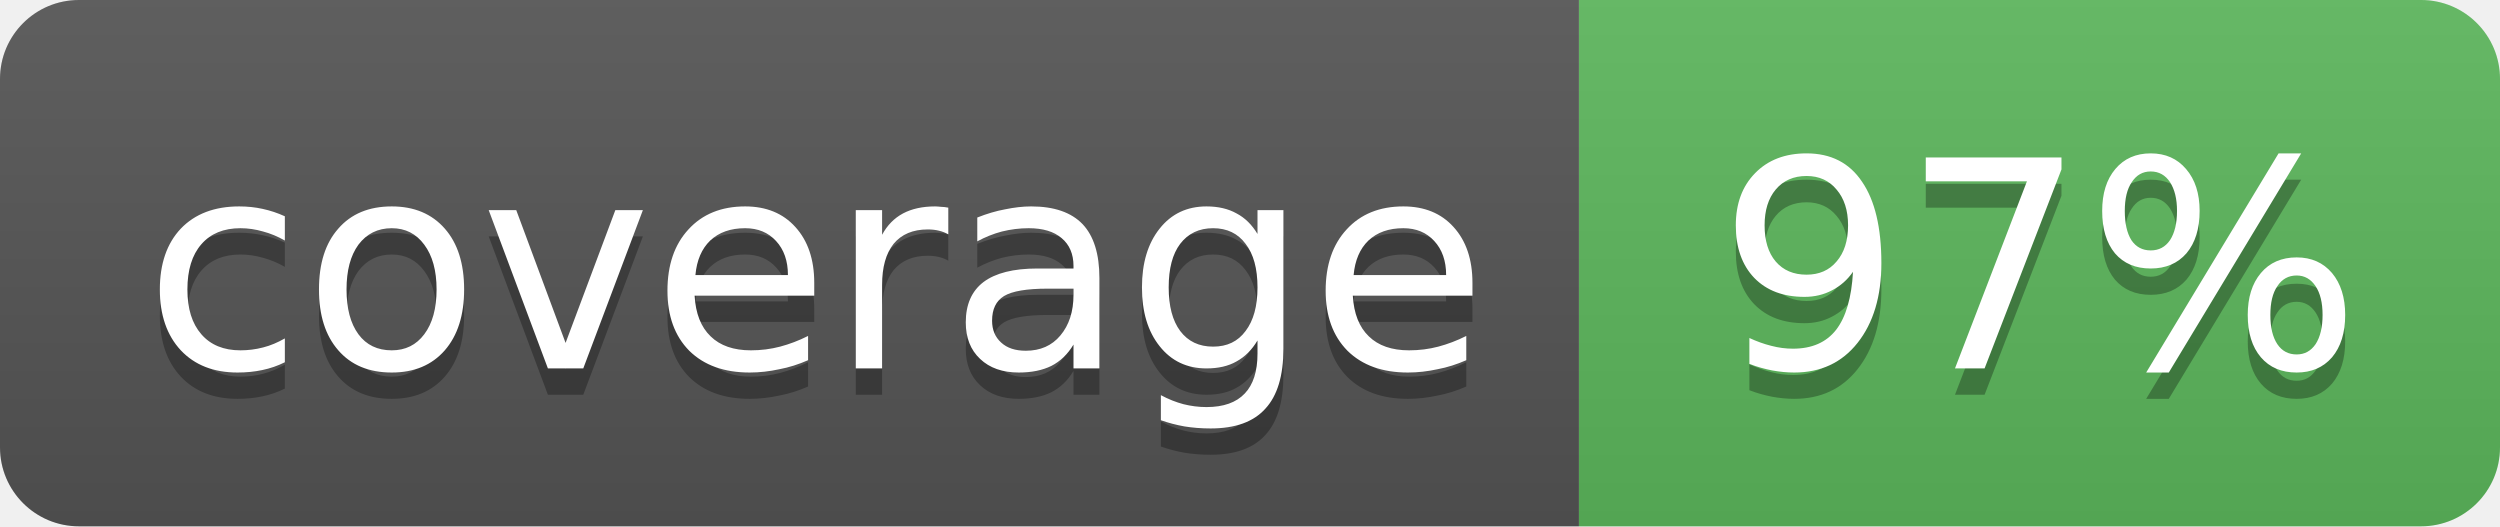
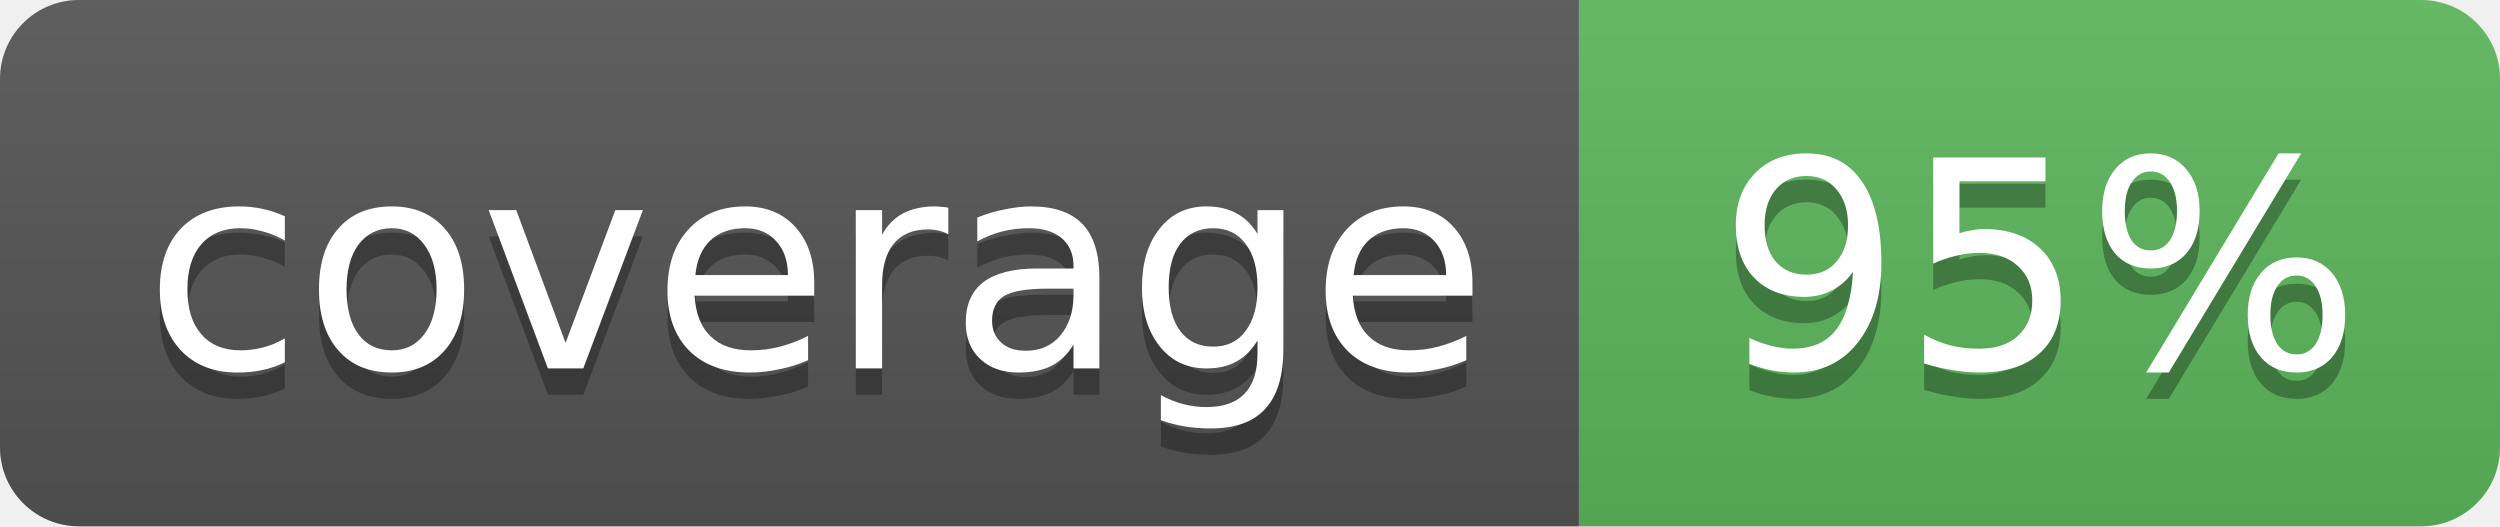
- <svg xmlns="http://www.w3.org/2000/svg" width="95" height="20" role="img" aria-label="coverage: 97%">
+ <svg xmlns="http://www.w3.org/2000/svg" width="95" height="20" role="img" aria-label="coverage: 95%">
  <defs>
    <clipPath id="clipr">
      <rect width="95" height="20" rx="3" fill="#fff" />
    </clipPath>
    <linearGradient id="gradient" x2="0" y2="100%">
      <stop offset="0" stop-color="#bbb" stop-opacity="0.1" />
      <stop offset="1" stop-opacity="0.1" />
    </linearGradient>
  </defs>
  <g clip-path="url(#clipr)">
    <rect width="60" height="20" fill="#555" />
    <rect x="60" width="35" height="20" fill="#5CB85C" />
    <rect width="95" height="20" fill="url(#gradient)" />
  </g>
  <g fill="#fff" text-anchor="middle" font-family="Verdana,Geneva,DejaVu Sans,sans-serif" font-size="11">
    <text aria-hidden="true" x="31" y="15" fill="#010101" fill-opacity="0.3" textLength="50">
            coverage
        </text>
    <text x="31" y="14" fill="#fff" textLength="50">
            coverage
        </text>
    <text aria-hidden="true" x="77.5" y="15" fill="#010101" fill-opacity="0.3" textLength="26">
-           97%
+           95%
        </text>
    <text x="77.5" y="14" fill="#fff" textLength="26">
-           97%
+           95%
        </text>
  </g>
</svg>
